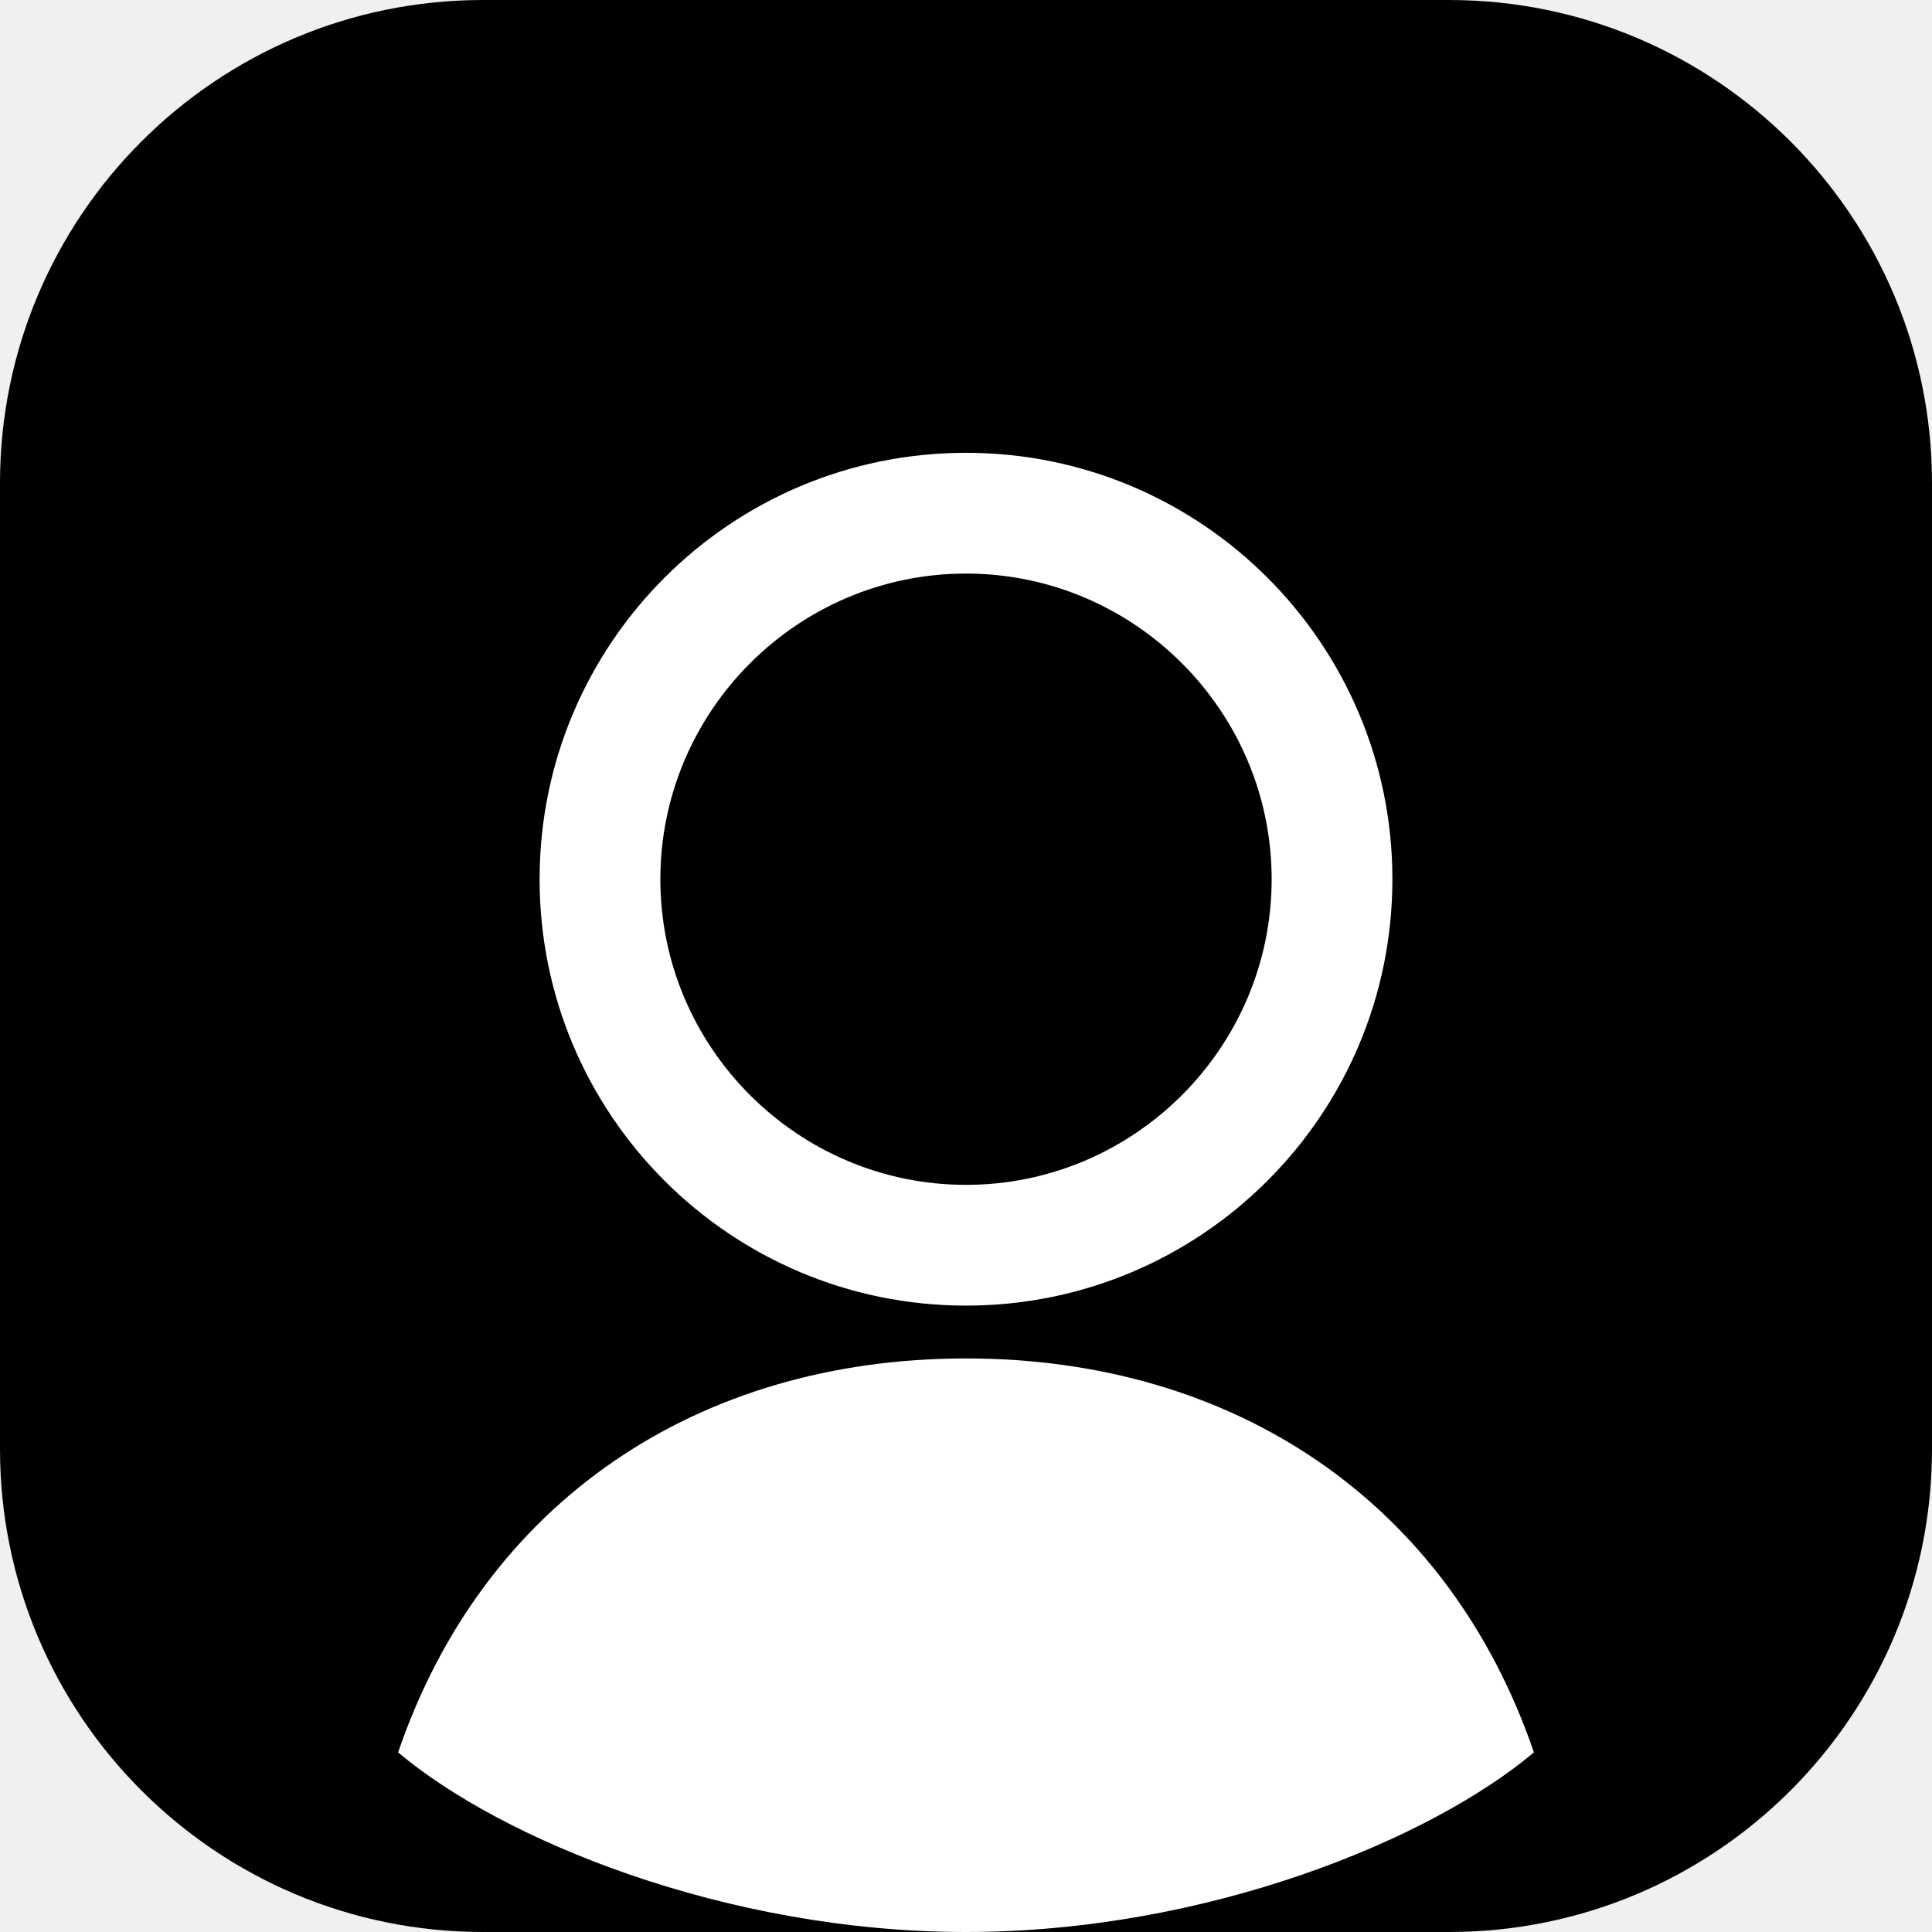
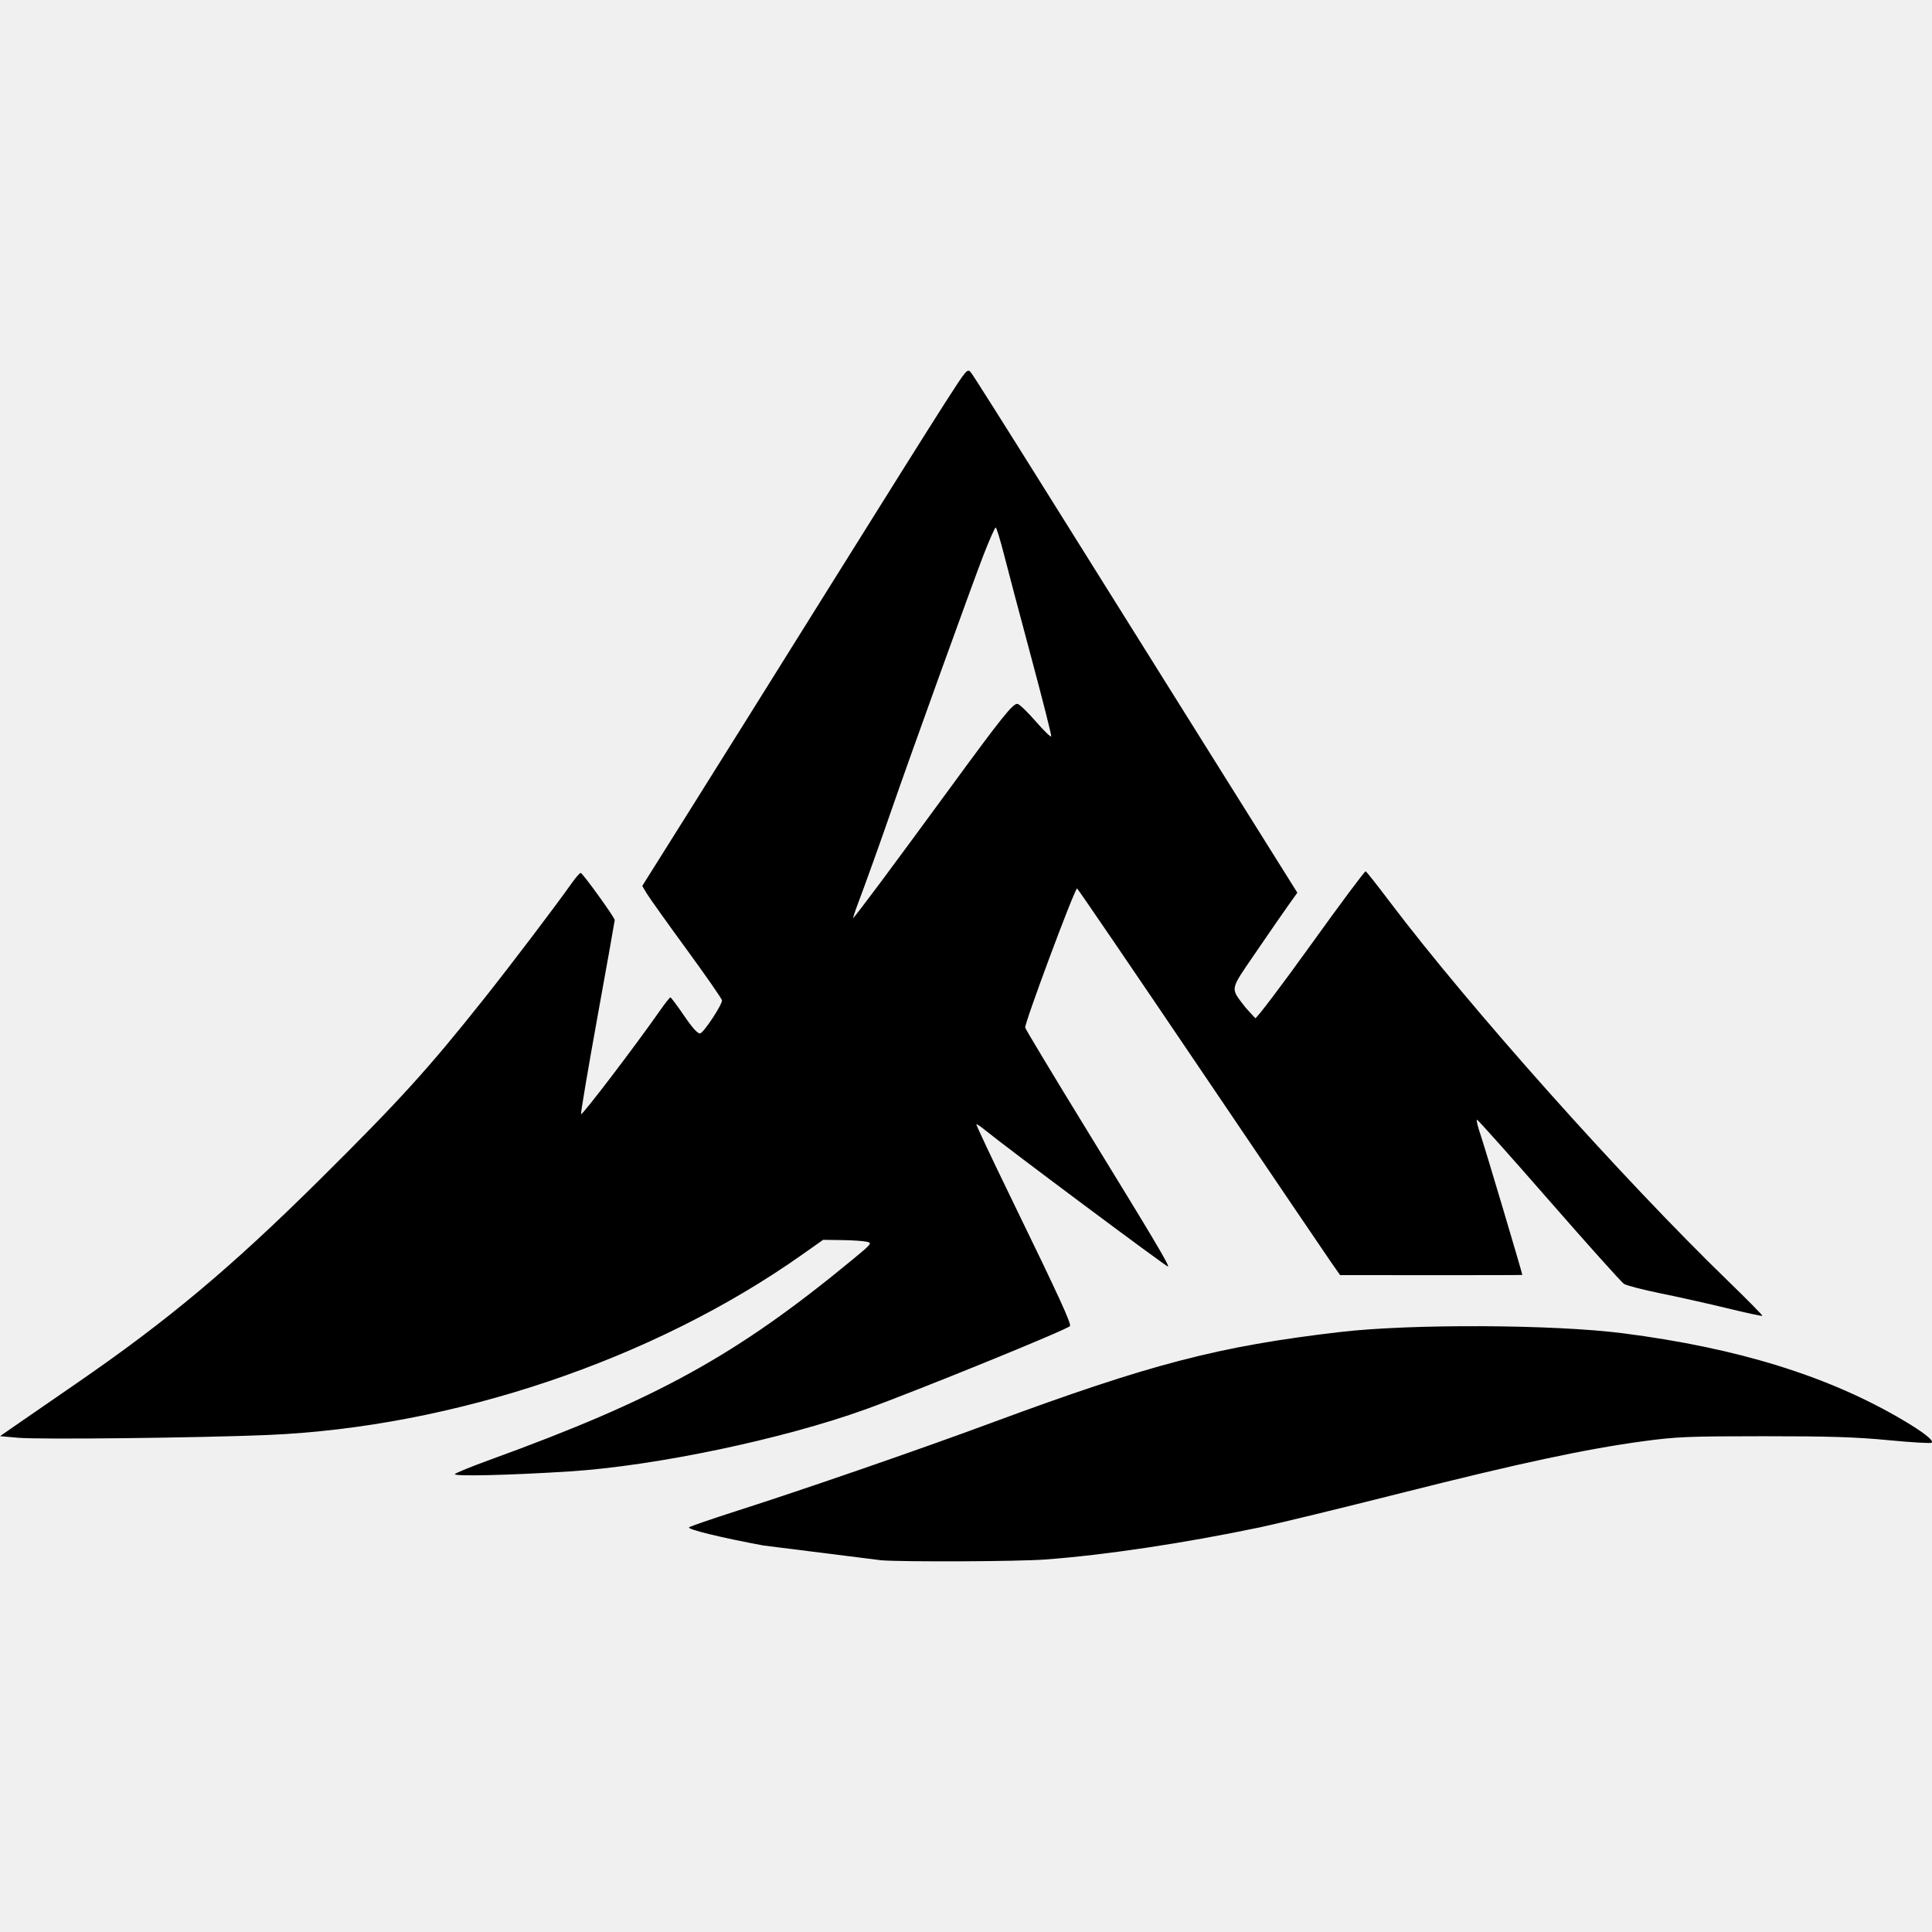
- <svg xmlns="http://www.w3.org/2000/svg" width="512" height="512" viewBox="0 0 512 512">
-   <rect width="512" height="512" rx="128" fill="black" />
-   <path d="M256 120c-62.4 0-113 50.6-113 113s50.6 113 113 113 113-50.6 113-113-50.6-113-113-113zm0 194c-44.6 0-81-36.4-81-81s36.4-81 81-81 81 36.4 81 81-36.4 81-81 81z" fill="white" />
-   <path d="M256 360c-71.1 0-127.8 38-150.5 104.4C132.9 487.5 192.2 512 256 512s123.1-24.5 150.5-47.6C383.8 398 327.1 360 256 360z" fill="white" />
+ <svg xmlns="http://www.w3.org/2000/svg" viewBox="0 0 1024 1024">
+   <path fill="#000000" d="m466.83 826.95-62.15-7.8c-22.21-4.1-40.56-8.58-39.46-9.63.53-.5 11.71-4.36 24.84-8.56 36.87-11.81 96.47-32.41 134.76-46.58 85.07-31.49 120.91-40.84 185.48-48.39 37.42-4.38 112.97-4.04 149.78.66 60.86 7.78 109.05 22.71 148.52 46.03 10.88 6.43 16.43 10.79 15.24 11.98-.44.44-10.67-.16-22.74-1.32-17.22-1.67-31.49-2.12-66.3-2.11-39.84.01-46.32.28-63.68 2.63-30.62 4.14-65.85 11.67-128.38 27.46-31.97 8.07-65.55 16.23-74.62 18.13-40.62 8.51-82.68 14.81-114.29 17.13-14.44 1.06-74.53 1.33-86.99.39Zm-225.74-45.66c.63-.67 8.82-4.01 18.19-7.42 88.99-32.33 130.93-55.44 192.18-105.93 10.78-8.89 10.96-9.11 7.8-9.82-1.78-.39-7.69-.78-13.12-.85l-9.88-.13-11.32 7.99c-78.68 55.53-184.49 91.23-282.8 95.43-36.03 1.54-121.14 2.5-132.49 1.49L0 761.2l10.8-7.48c5.94-4.11 19.25-13.29 29.57-20.39 48.47-33.34 81.98-61.39 128.89-107.89 42.48-42.11 57.84-59.02 87.4-96.24 14.31-18.02 37.59-48.69 46.39-61.13 2.1-2.97 4.23-5.4 4.74-5.4.98 0 18.03 23.62 18.03 24.98 0 .45-4.11 23.5-9.13 51.23-5.02 27.73-8.95 50.96-8.72 51.64.36 1.08 28.53-35.87 41.75-54.78 2.73-3.91 5.25-7.11 5.6-7.11.35 0 3.62 4.38 7.27 9.73 4.47 6.56 7.25 9.61 8.5 9.37 1.89-.36 11.59-15.02 11.59-17.51 0-.73-8.5-12.97-18.89-27.19-10.39-14.22-19.9-27.57-21.13-29.66l-2.25-3.81 24.13-38.41c13.27-21.13 46.65-74.49 74.17-118.59 27.52-44.1 55.43-88.56 62.03-98.81 11.96-18.59 11.99-18.63 14.02-16.12 1.12 1.38 19.04 29.73 39.82 62.99 20.78 33.26 59.21 94.69 85.41 136.5l47.63 76.03-4.59 6.42c-2.53 3.53-10.3 14.78-17.28 25-14.24 20.85-13.8 18.64-5.78 29.21a177 177 0 0 0 5.37 5.88c.67.22 13.92-17.29 29.45-38.9 15.53-21.62 28.6-39.15 29.04-38.97.44.18 6.21 7.49 12.83 16.25 42.14 55.76 122.97 146.37 179.17 200.84 10.29 9.97 18.51 18.32 18.27 18.54-.24.22-8.63-1.58-18.64-4.02-10.01-2.43-25.87-5.98-35.25-7.88-9.38-1.9-18.15-4.17-19.49-5.05-1.34-.88-19.21-20.81-39.73-44.3-20.51-23.49-37.69-42.71-38.16-42.71-.48 0 .41 3.71 1.97 8.24 2.13 6.2 22.06 73.1 22.06 74.04 0 .09-21.73.15-48.29.13l-48.29-.04-4.5-6.42c-2.47-3.53-33.77-49.73-69.55-102.65-35.78-52.93-65.19-96.08-65.38-95.89-2.02 2.05-27.98 71.81-27.47 73.8.26 1 15.05 25.56 32.86 54.59 35.63 58.05 43.54 71.35 42.83 72.05-.44.44-85.75-63.17-96.3-71.82-2.69-2.2-5.07-3.83-5.29-3.6-.22.23 8.31 18.33 18.96 40.21 25.15 51.71 31.6 65.77 30.62 66.79-1.98 2.06-81.22 34.33-108.3 44.09-43.97 15.86-111.33 29.99-156.83 32.9-32.02 2.04-62.09 2.74-60.84 1.4Zm225.74-313.78c7.81-10.48 24.3-32.87 36.65-49.75 27.83-38.05 33.5-45.11 35.87-44.68 1.01.18 5.36 4.38 9.66 9.32 4.3 4.94 7.98 8.5 8.17 7.91.2-.59-4.52-19.21-10.47-41.4-5.96-22.18-12.49-46.85-14.52-54.82-2.03-7.97-4.03-14.5-4.46-14.5-.42 0-3.31 6.52-6.42 14.49-5.63 14.47-39.18 107.42-48.52 134.43-5.9 17.07-14.04 39.79-18.04 50.37-1.6 4.22-2.73 7.68-2.51 7.68.22 0 6.78-8.57 14.59-19.05Z" />
</svg>
